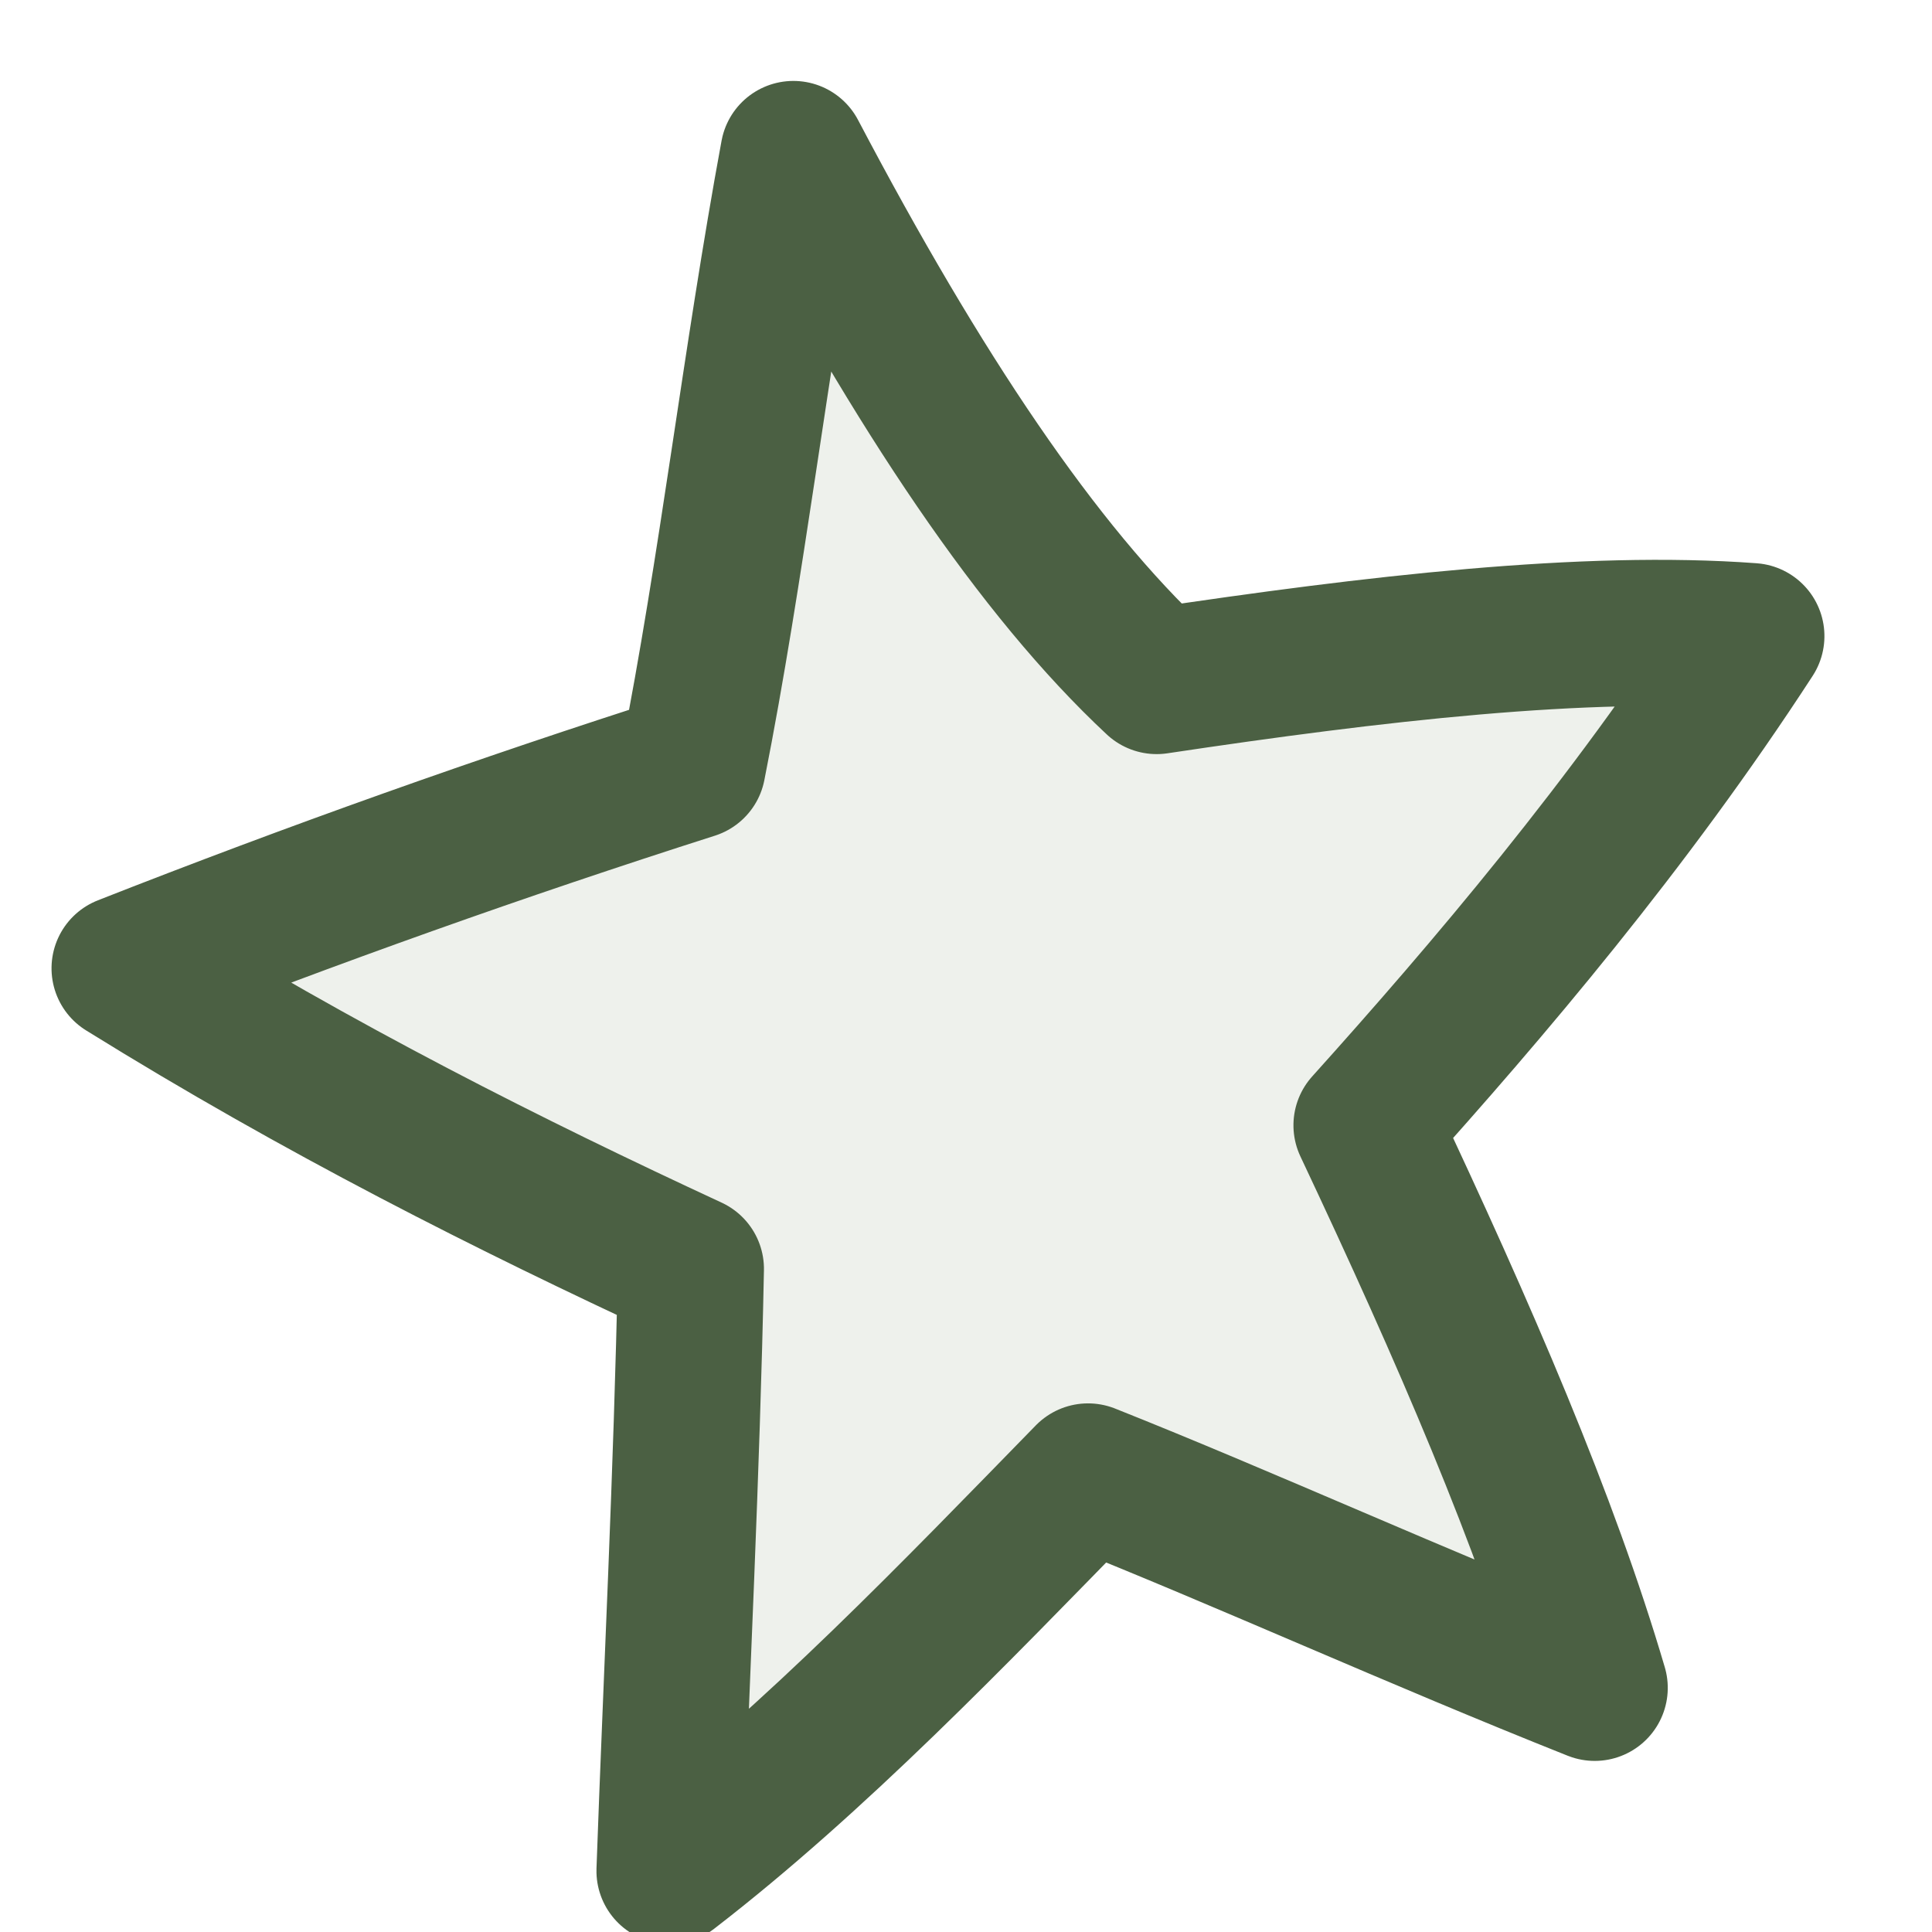
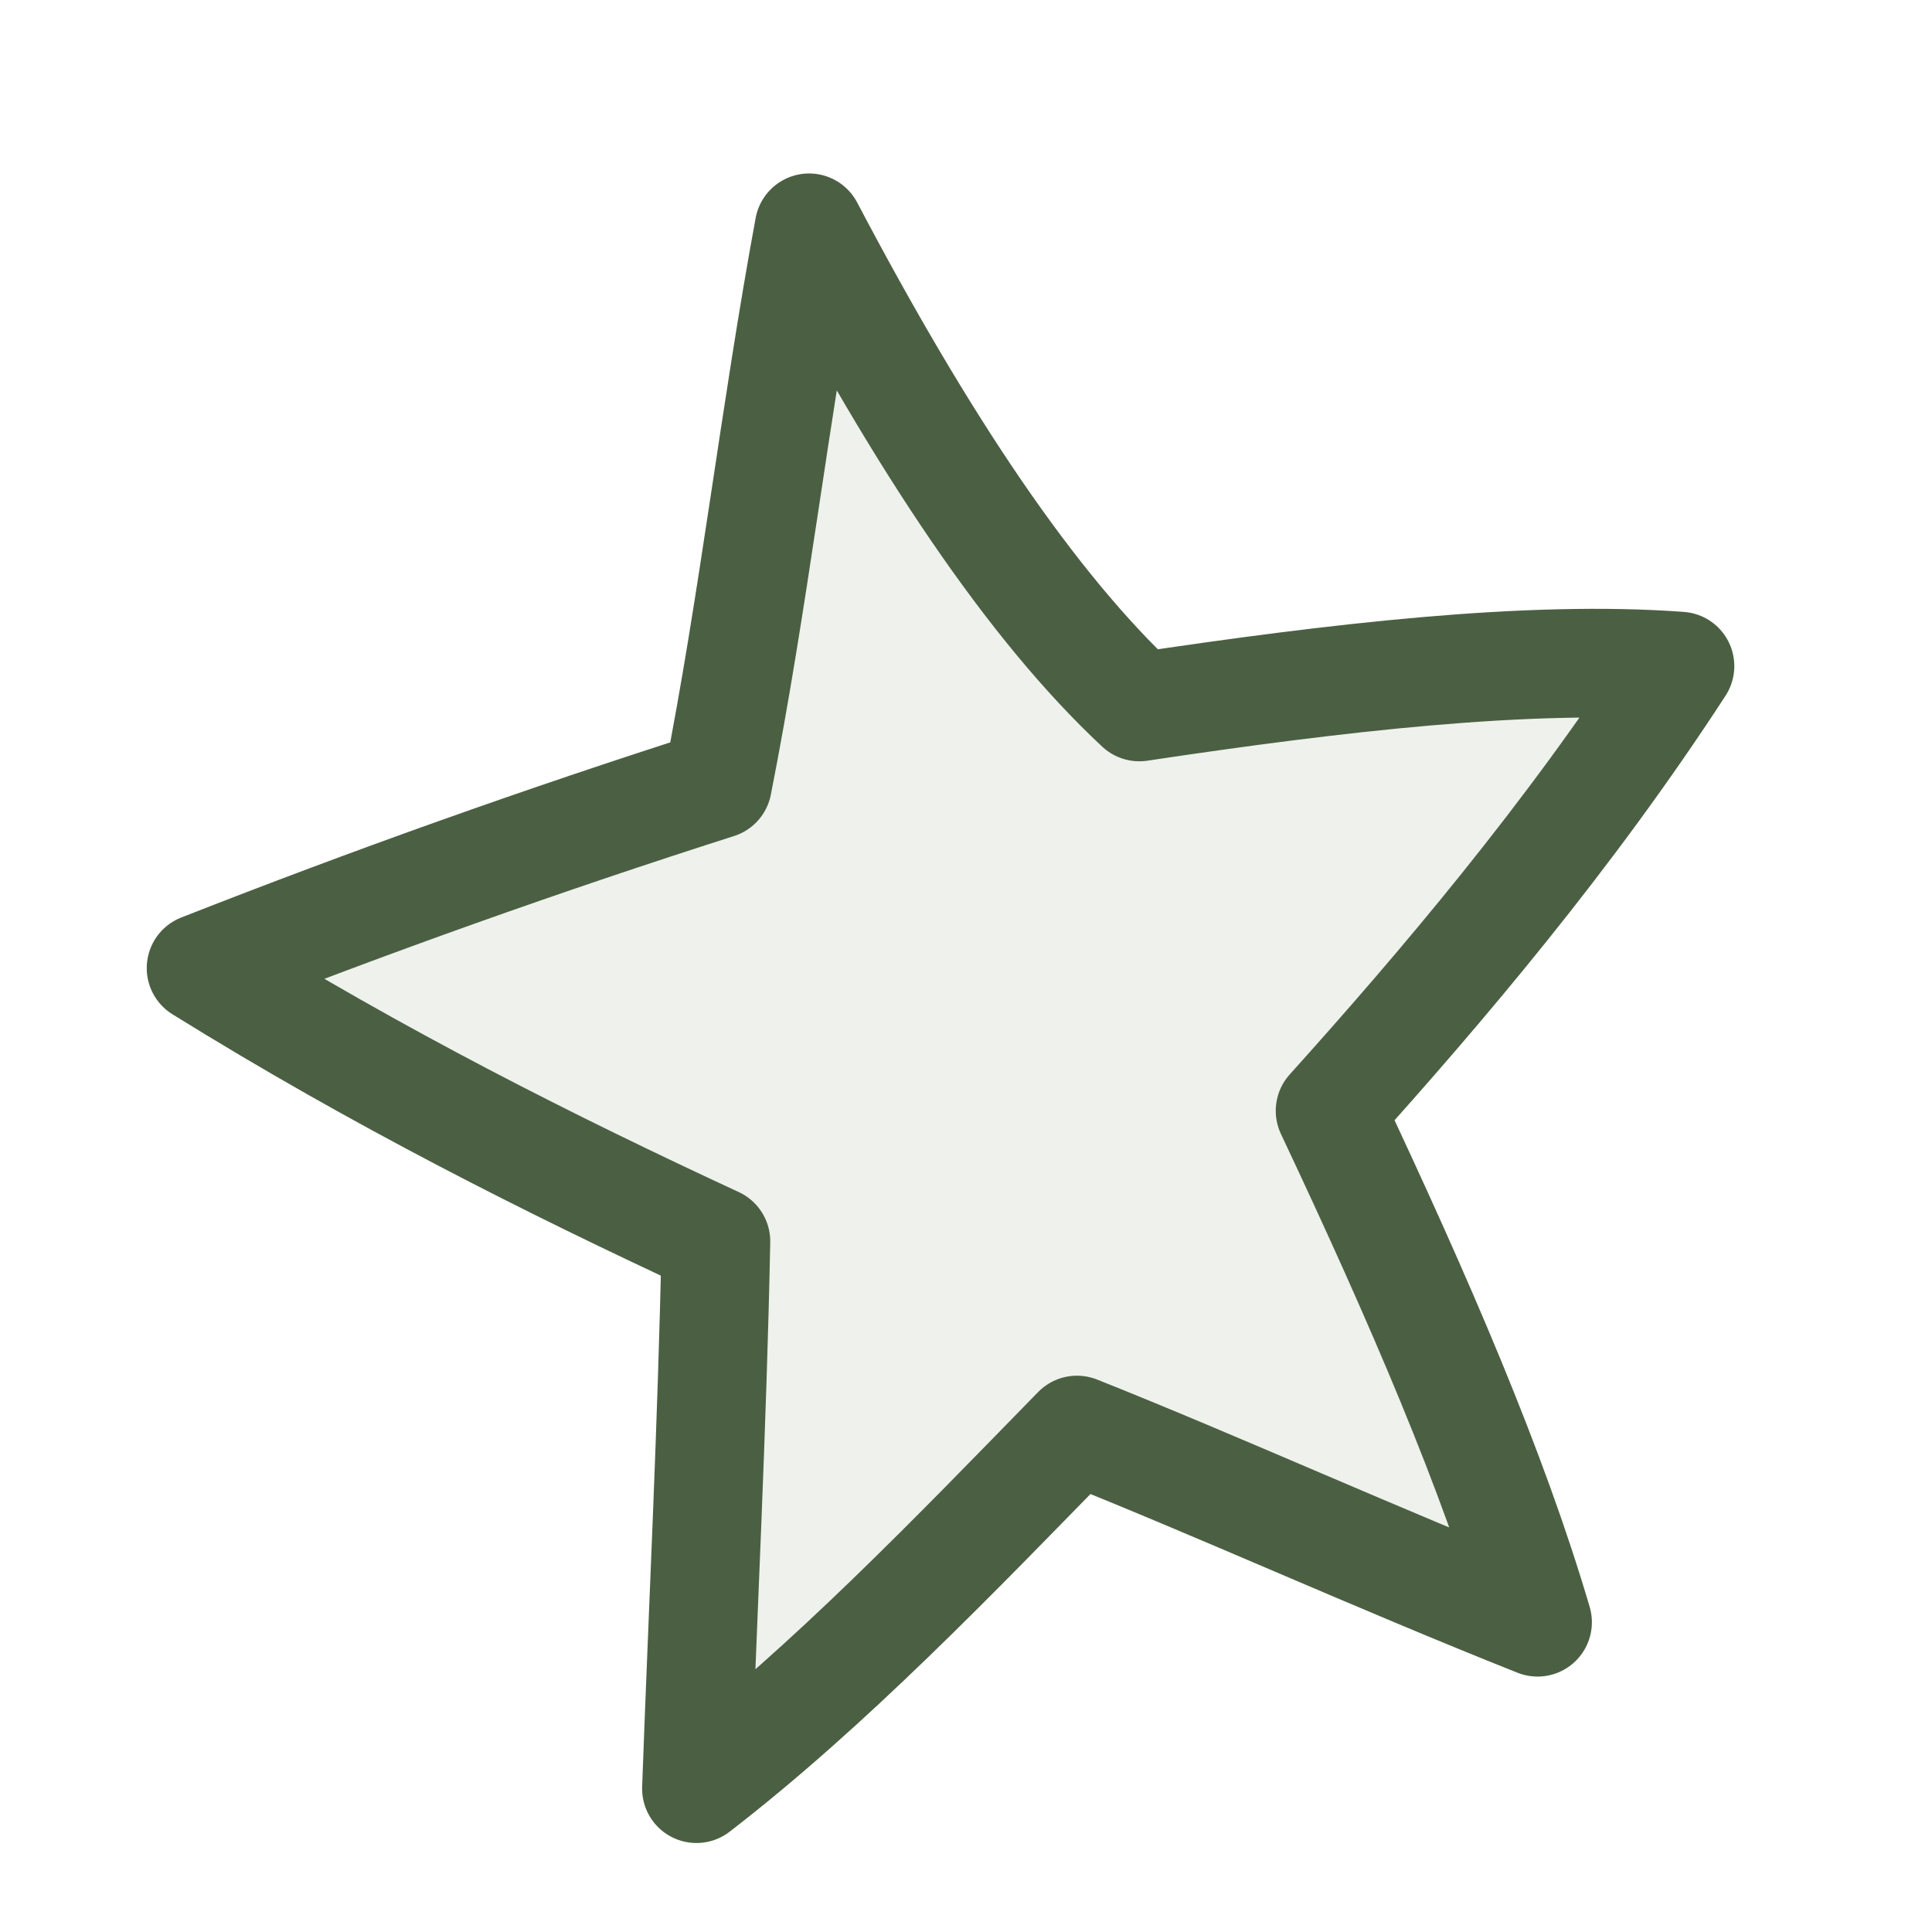
- <svg xmlns="http://www.w3.org/2000/svg" width="32" height="32" viewBox="0 0 32 32">
-   <path d="M16 3.5c1.1 3.9 2.3 6.9 3.7 8.9 3.3.2 6.5.5 8.9 1.2-2.4 2.4-5 4.4-7.2 6 .8 3.4 1.4 6.4 1.6 9-2.4-1.6-4.7-3.3-6.8-4.7-2.4 1.6-4.9 3.3-7.4 4.5.7-2.8 1.5-5.8 2.2-8.8-2.4-1.8-4.9-3.8-7.4-6.2 3-.5 6-.9 9-1.2 1.2-2.8 2.2-5.8 3.4-8.7Z" fill="#eef1ec" stroke="#4b6043" stroke-width="2.2" stroke-linejoin="round" transform="rotate(-12 16 16) translate(16 16) scale(1.1) translate(-16 -16)" />
+ <svg xmlns="http://www.w3.org/2000/svg" width="28" height="28" viewBox="0 0 32 32">
+   <path d="M16 3.5c1.1 3.9 2.3 6.9 3.7 8.9 3.3.2 6.5.5 8.9 1.2-2.4 2.4-5 4.4-7.2 6 .8 3.4 1.4 6.4 1.6 9-2.4-1.6-4.7-3.3-6.8-4.7-2.4 1.6-4.9 3.3-7.4 4.5.7-2.8 1.5-5.8 2.2-8.8-2.4-1.8-4.9-3.8-7.4-6.2 3-.5 6-.9 9-1.2 1.2-2.8 2.2-5.8 3.4-8.7Z" fill="#eef1ec" stroke="#4b6043" stroke-width="1.8" stroke-linejoin="round" transform="rotate(-12 16 16)" />
</svg>
